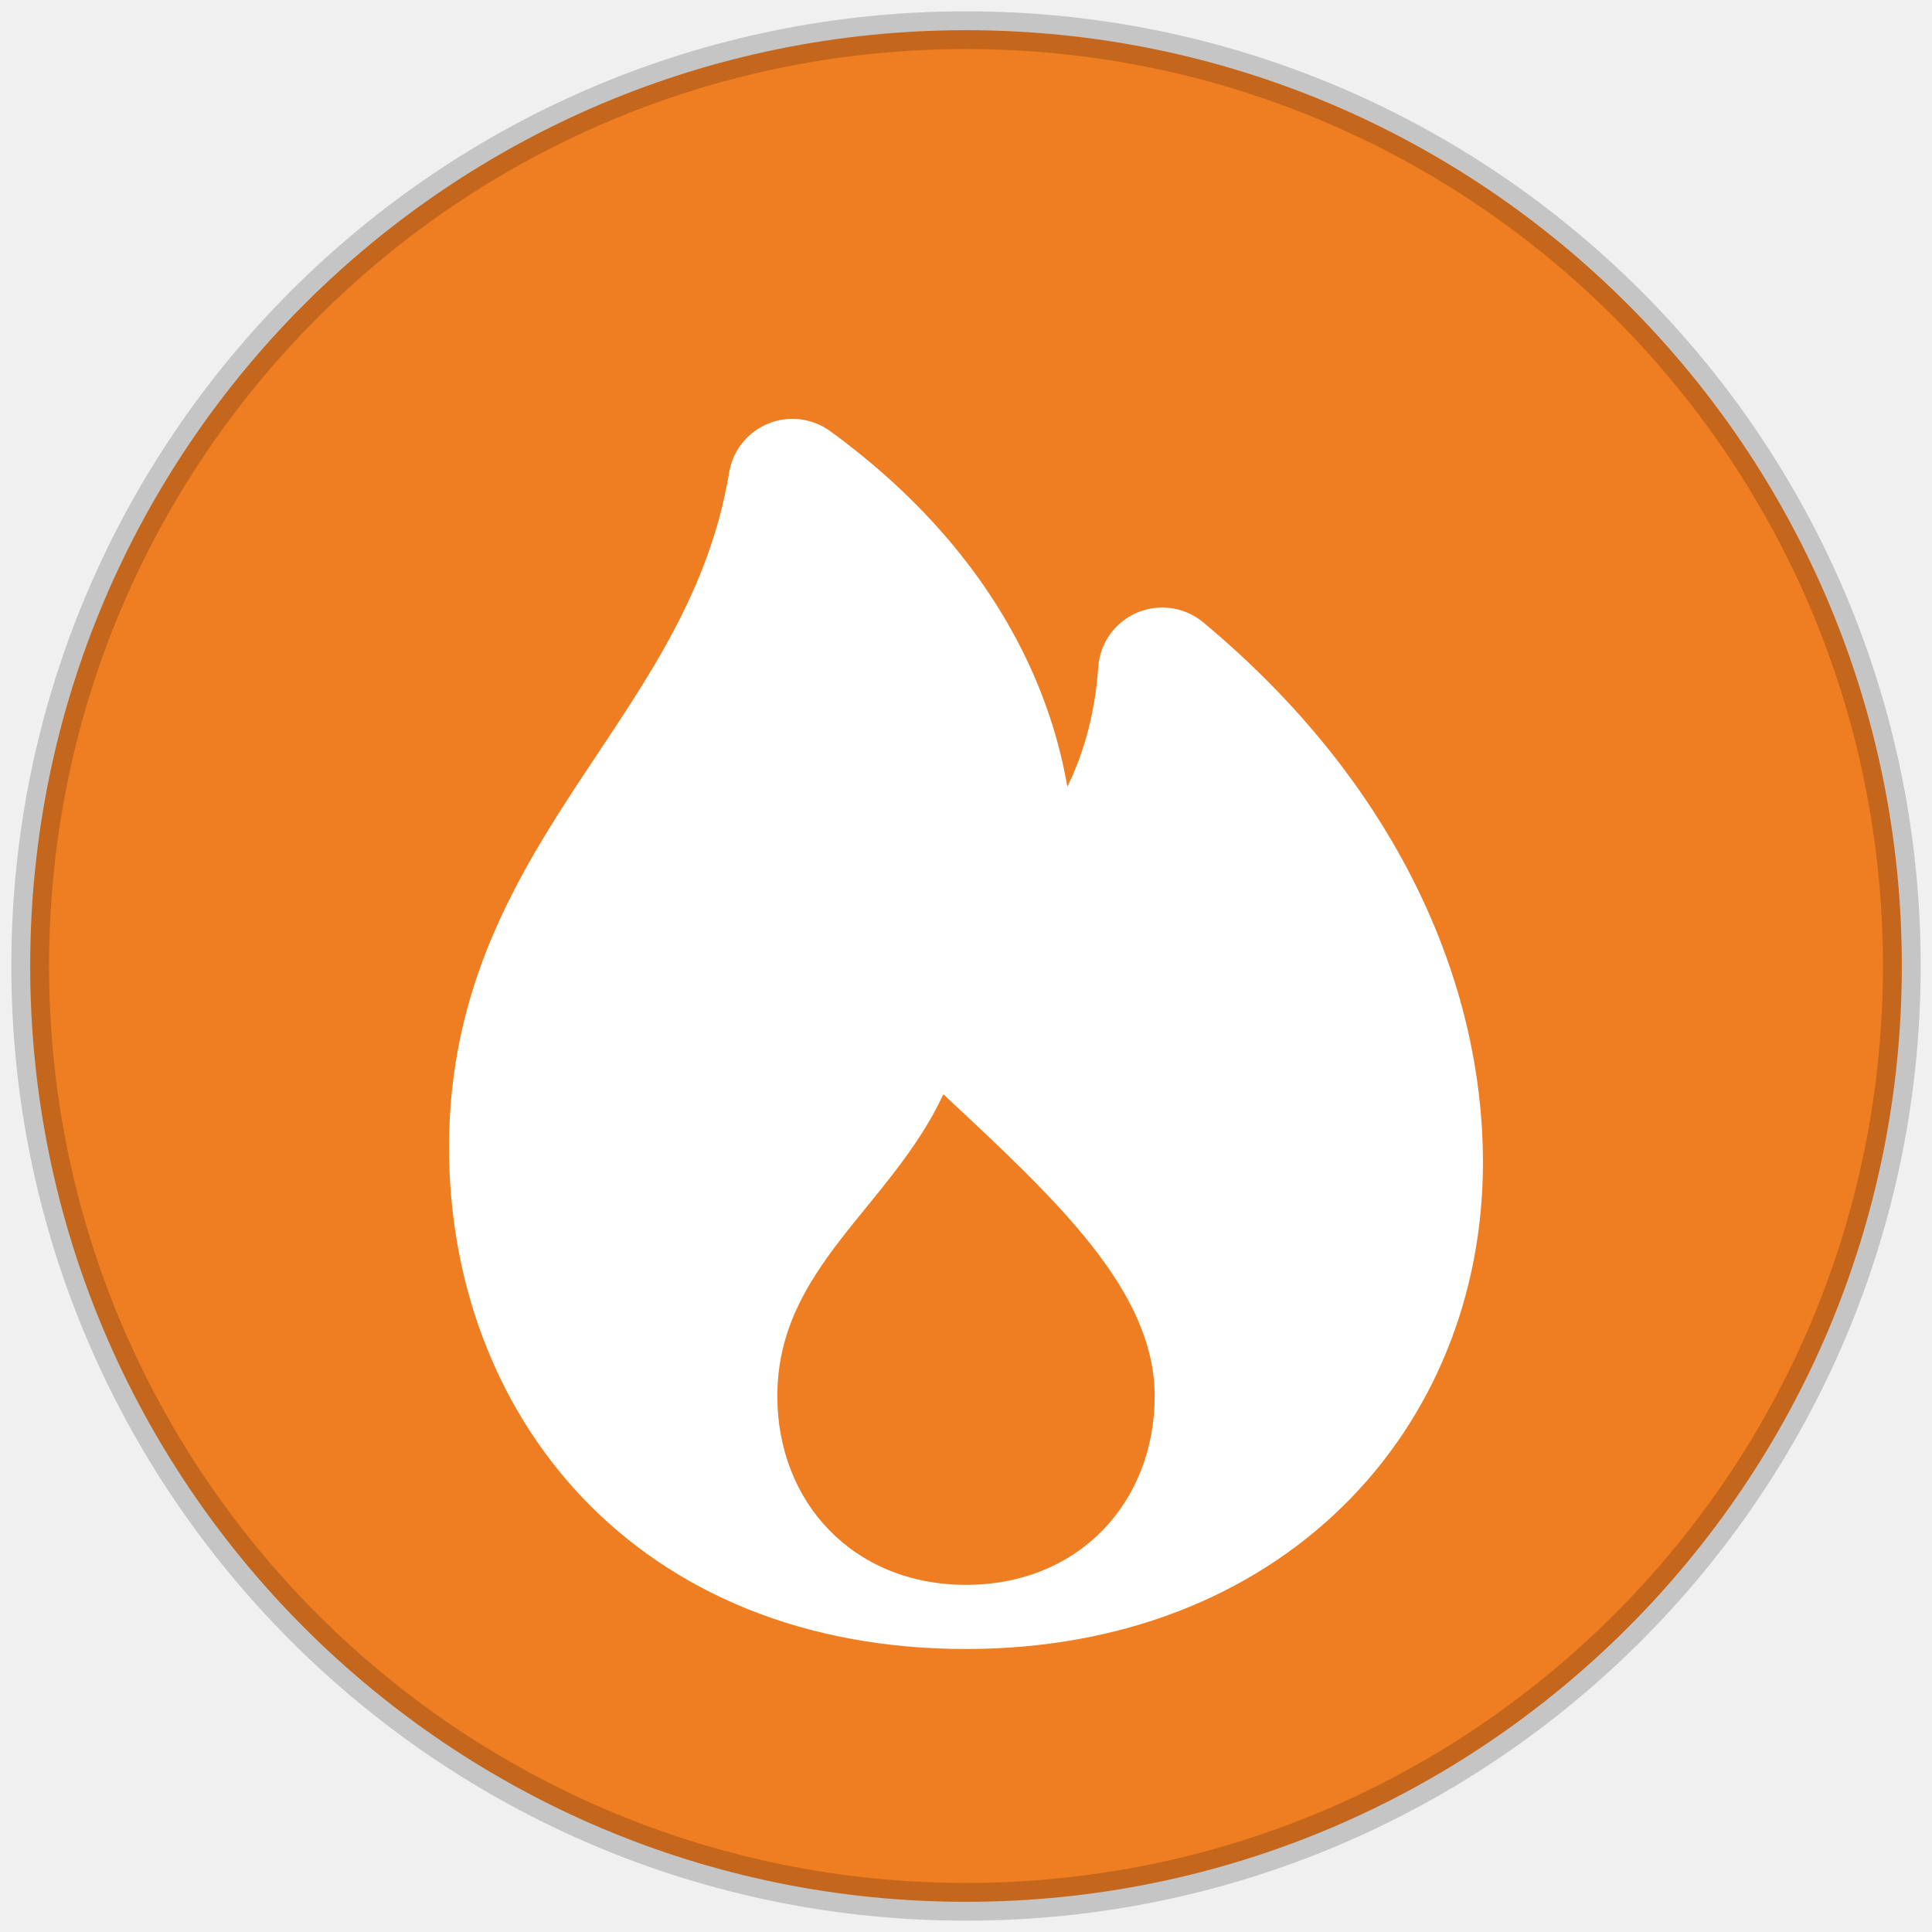
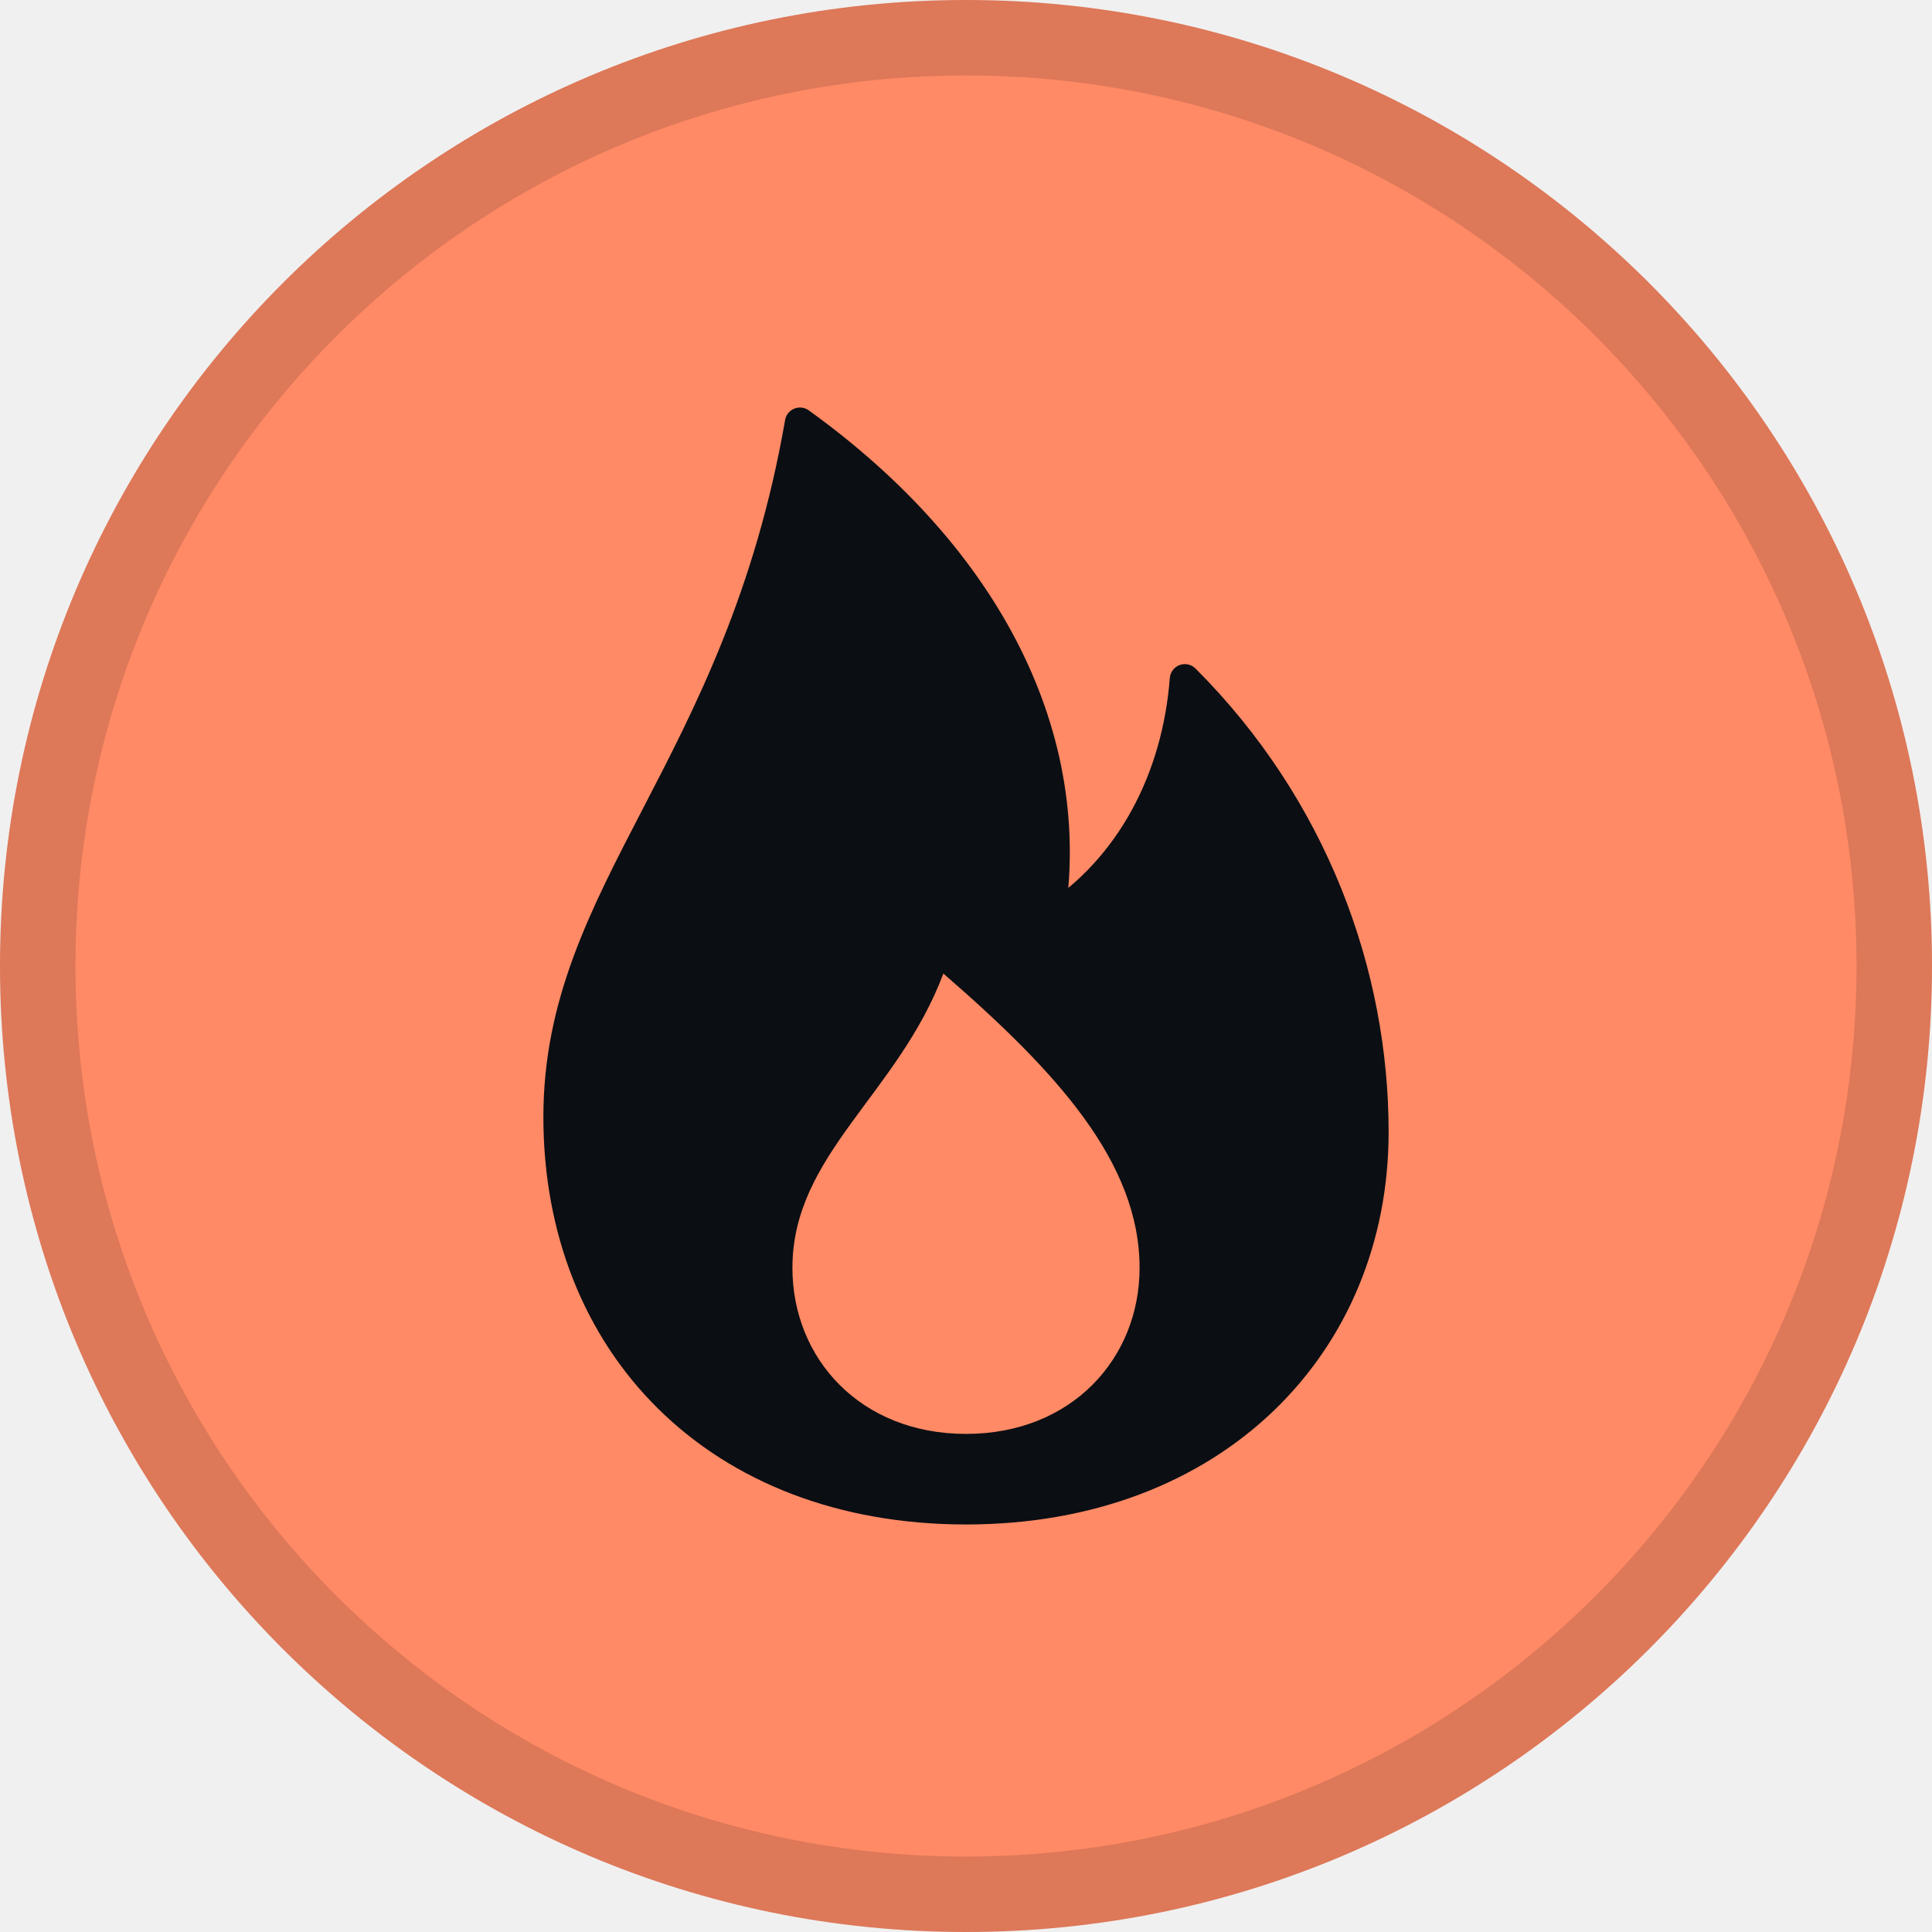
<svg xmlns="http://www.w3.org/2000/svg" viewBox="0 0 512 512">
-   <circle cx="256" cy="256" r="248" fill="#ef7d22" />
-   <circle cx="256" cy="256" r="248" fill="none" stroke="#000" stroke-opacity="0.18" stroke-width="10" />
-   <g fill="none" stroke="#ffffff" stroke-width="34" stroke-linecap="round" stroke-linejoin="round">
-     <path d="M256 420 C 178 420 136 366 136 304 C 136 230 198 200 210 128 C 254 160 274 204 266 250 C 292 236 306 208 308 178 C 356 218 376 266 376 308 C 376 370 330 420 256 420 Z" fill="#ffffff" />
-     <path d="M256 420 C 226 420 206 398 206 370 C 206 336 236 320 250 290 C 280 318 306 342 306 370 C 306 398 286 420 256 420 Z" fill="#ef7d22" stroke="none" />
+   <circle cx="256" cy="256" r="256" fill="#FF8A65" />
+   <circle cx="256" cy="256" r="246" fill="none" stroke="#0B0E13" stroke-opacity="0.14" stroke-width="20" />
+   <g fill="none" stroke="#0B0E13" stroke-width="44" stroke-linecap="round" stroke-linejoin="round">
+     <path d="M256 400C190 400 148 356 148 296C148 236 196 204 212 112C262 148 286 196 278 244C300 230 312 206 314 180C348 214 364 258 364 300C364 356 322 400 256 400Z" fill="#0B0E13" stroke-width="8" />
+     <path d="M256 380C228 380 210 360 210 336C210 306 238 290 250 258C280 284 302 308 302 336C302 360 284 380 256 380Z" fill="#FF8A65" stroke="none" />
  </g>
</svg>
